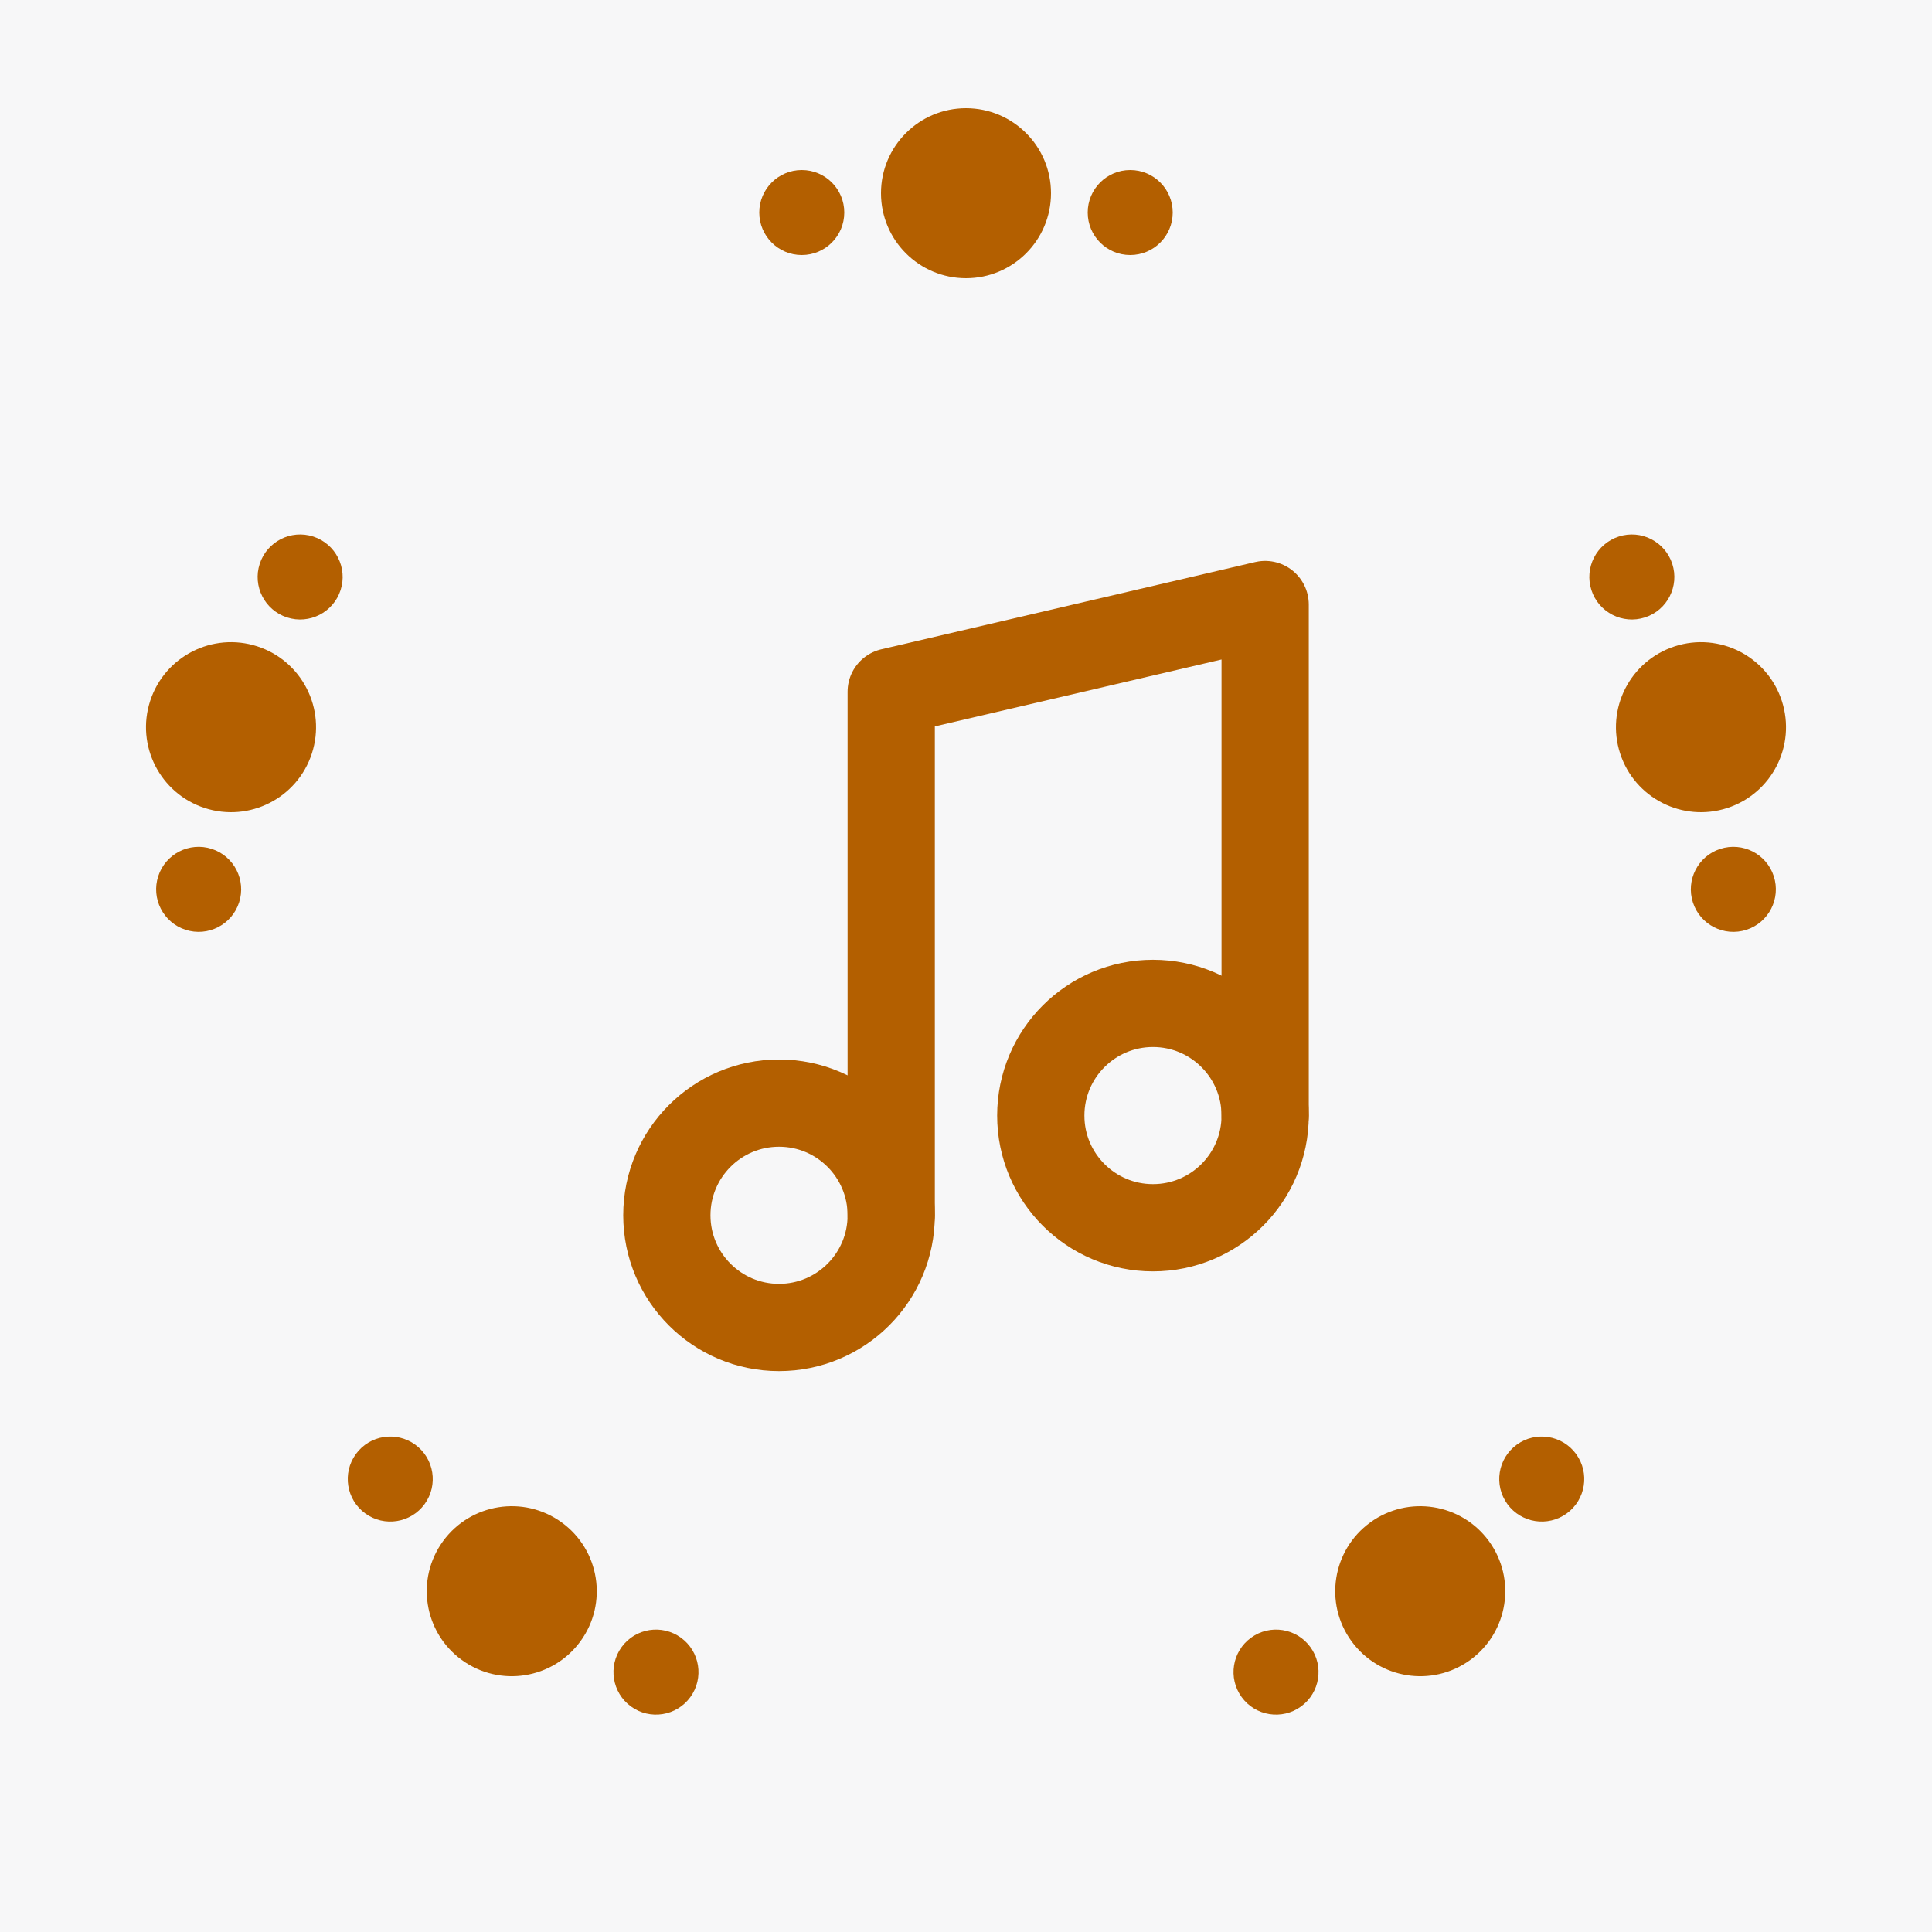
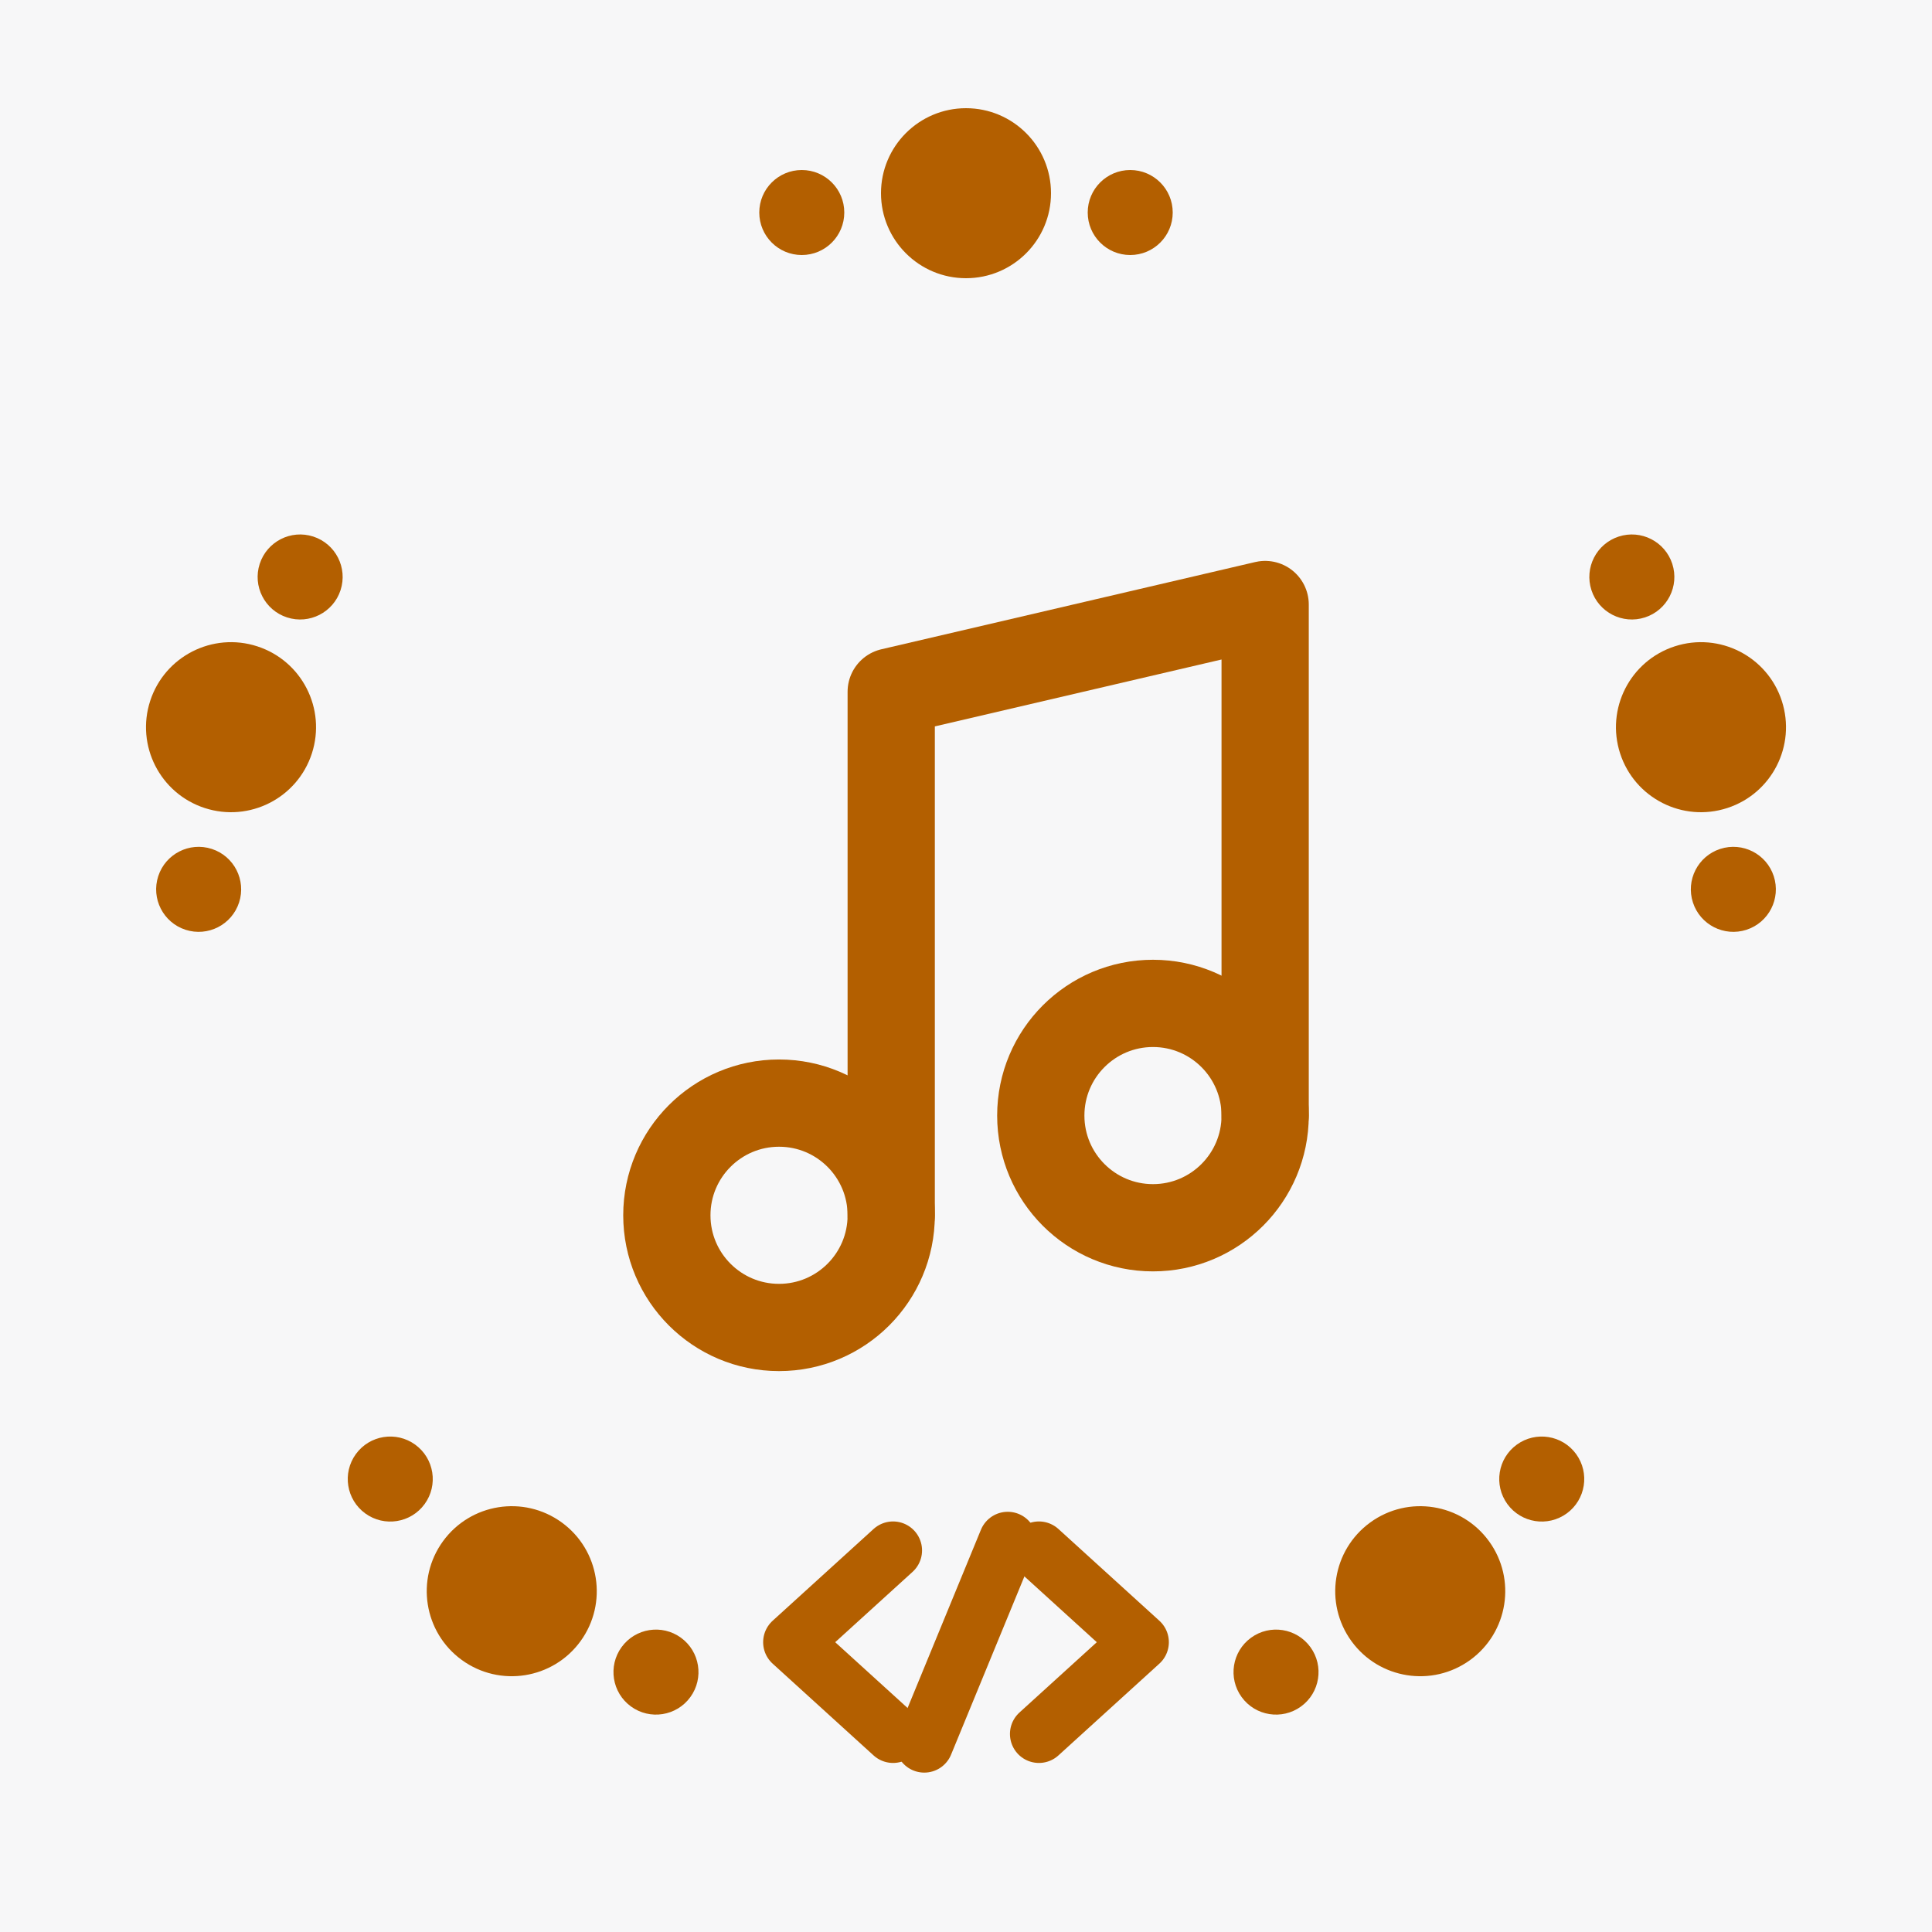
<svg xmlns="http://www.w3.org/2000/svg" width="100" height="100" viewBox="0 0 100 100">
  <rect width="100" height="100" fill="#F7F7F8" />
  <g transform="rotate(0, 50, 50)">
    <circle cx="50" cy="10" r="4.4" fill="#B35F00" />
    <circle cx="41.5" cy="11" r="2.2" fill="#B35F00" />
    <circle cx="58.5" cy="11" r="2.2" fill="#B35F00" />
  </g>
  <g transform="rotate(72, 50, 50)">
    <circle cx="50" cy="10" r="4.4" fill="#B35F00" />
    <circle cx="41.5" cy="11" r="2.2" fill="#B35F00" />
    <circle cx="58.5" cy="11" r="2.2" fill="#B35F00" />
  </g>
  <g transform="rotate(144, 50, 50)">
    <circle cx="50" cy="10" r="4.4" fill="#B35F00" />
    <circle cx="41.5" cy="11" r="2.2" fill="#B35F00" />
    <circle cx="58.5" cy="11" r="2.2" fill="#B35F00" />
  </g>
  <g transform="rotate(216, 50, 50)">
    <circle cx="50" cy="10" r="4.4" fill="#B35F00" />
    <circle cx="41.5" cy="11" r="2.2" fill="#B35F00" />
    <circle cx="58.5" cy="11" r="2.2" fill="#B35F00" />
  </g>
  <g transform="rotate(288, 50, 50)">
    <circle cx="50" cy="10" r="4.4" fill="#B35F00" />
    <circle cx="41.5" cy="11" r="2.2" fill="#B35F00" />
    <circle cx="58.5" cy="11" r="2.2" fill="#B35F00" />
  </g>
  <g transform="translate(25.48387 15.16129) scale(2.580645)">
    <g color="#B35F00" fill="none" stroke="#B35F00" stroke-width="1.75" stroke-linecap="round" stroke-linejoin="round">
      <path d="M8 18.5V8l7.5-1.75v10.25" />
      <circle cx="5.75" cy="18.5" r="2.25" />
      <circle cx="13.25" cy="16.5" r="2.25" />
    </g>
  </g>
+   <g fill="none" stroke="#B35F00" stroke-width="3" stroke-linecap="round" stroke-linejoin="round">
+     <path d="M46.225 80.25 L41 85 L46.225 89.75" />
+     <path d="M53.775 80.25 L59 85 L53.775 89.75" />
+     <path d="M52.16 79.75 L47.84 90.25" />
+   </g>
</svg>
